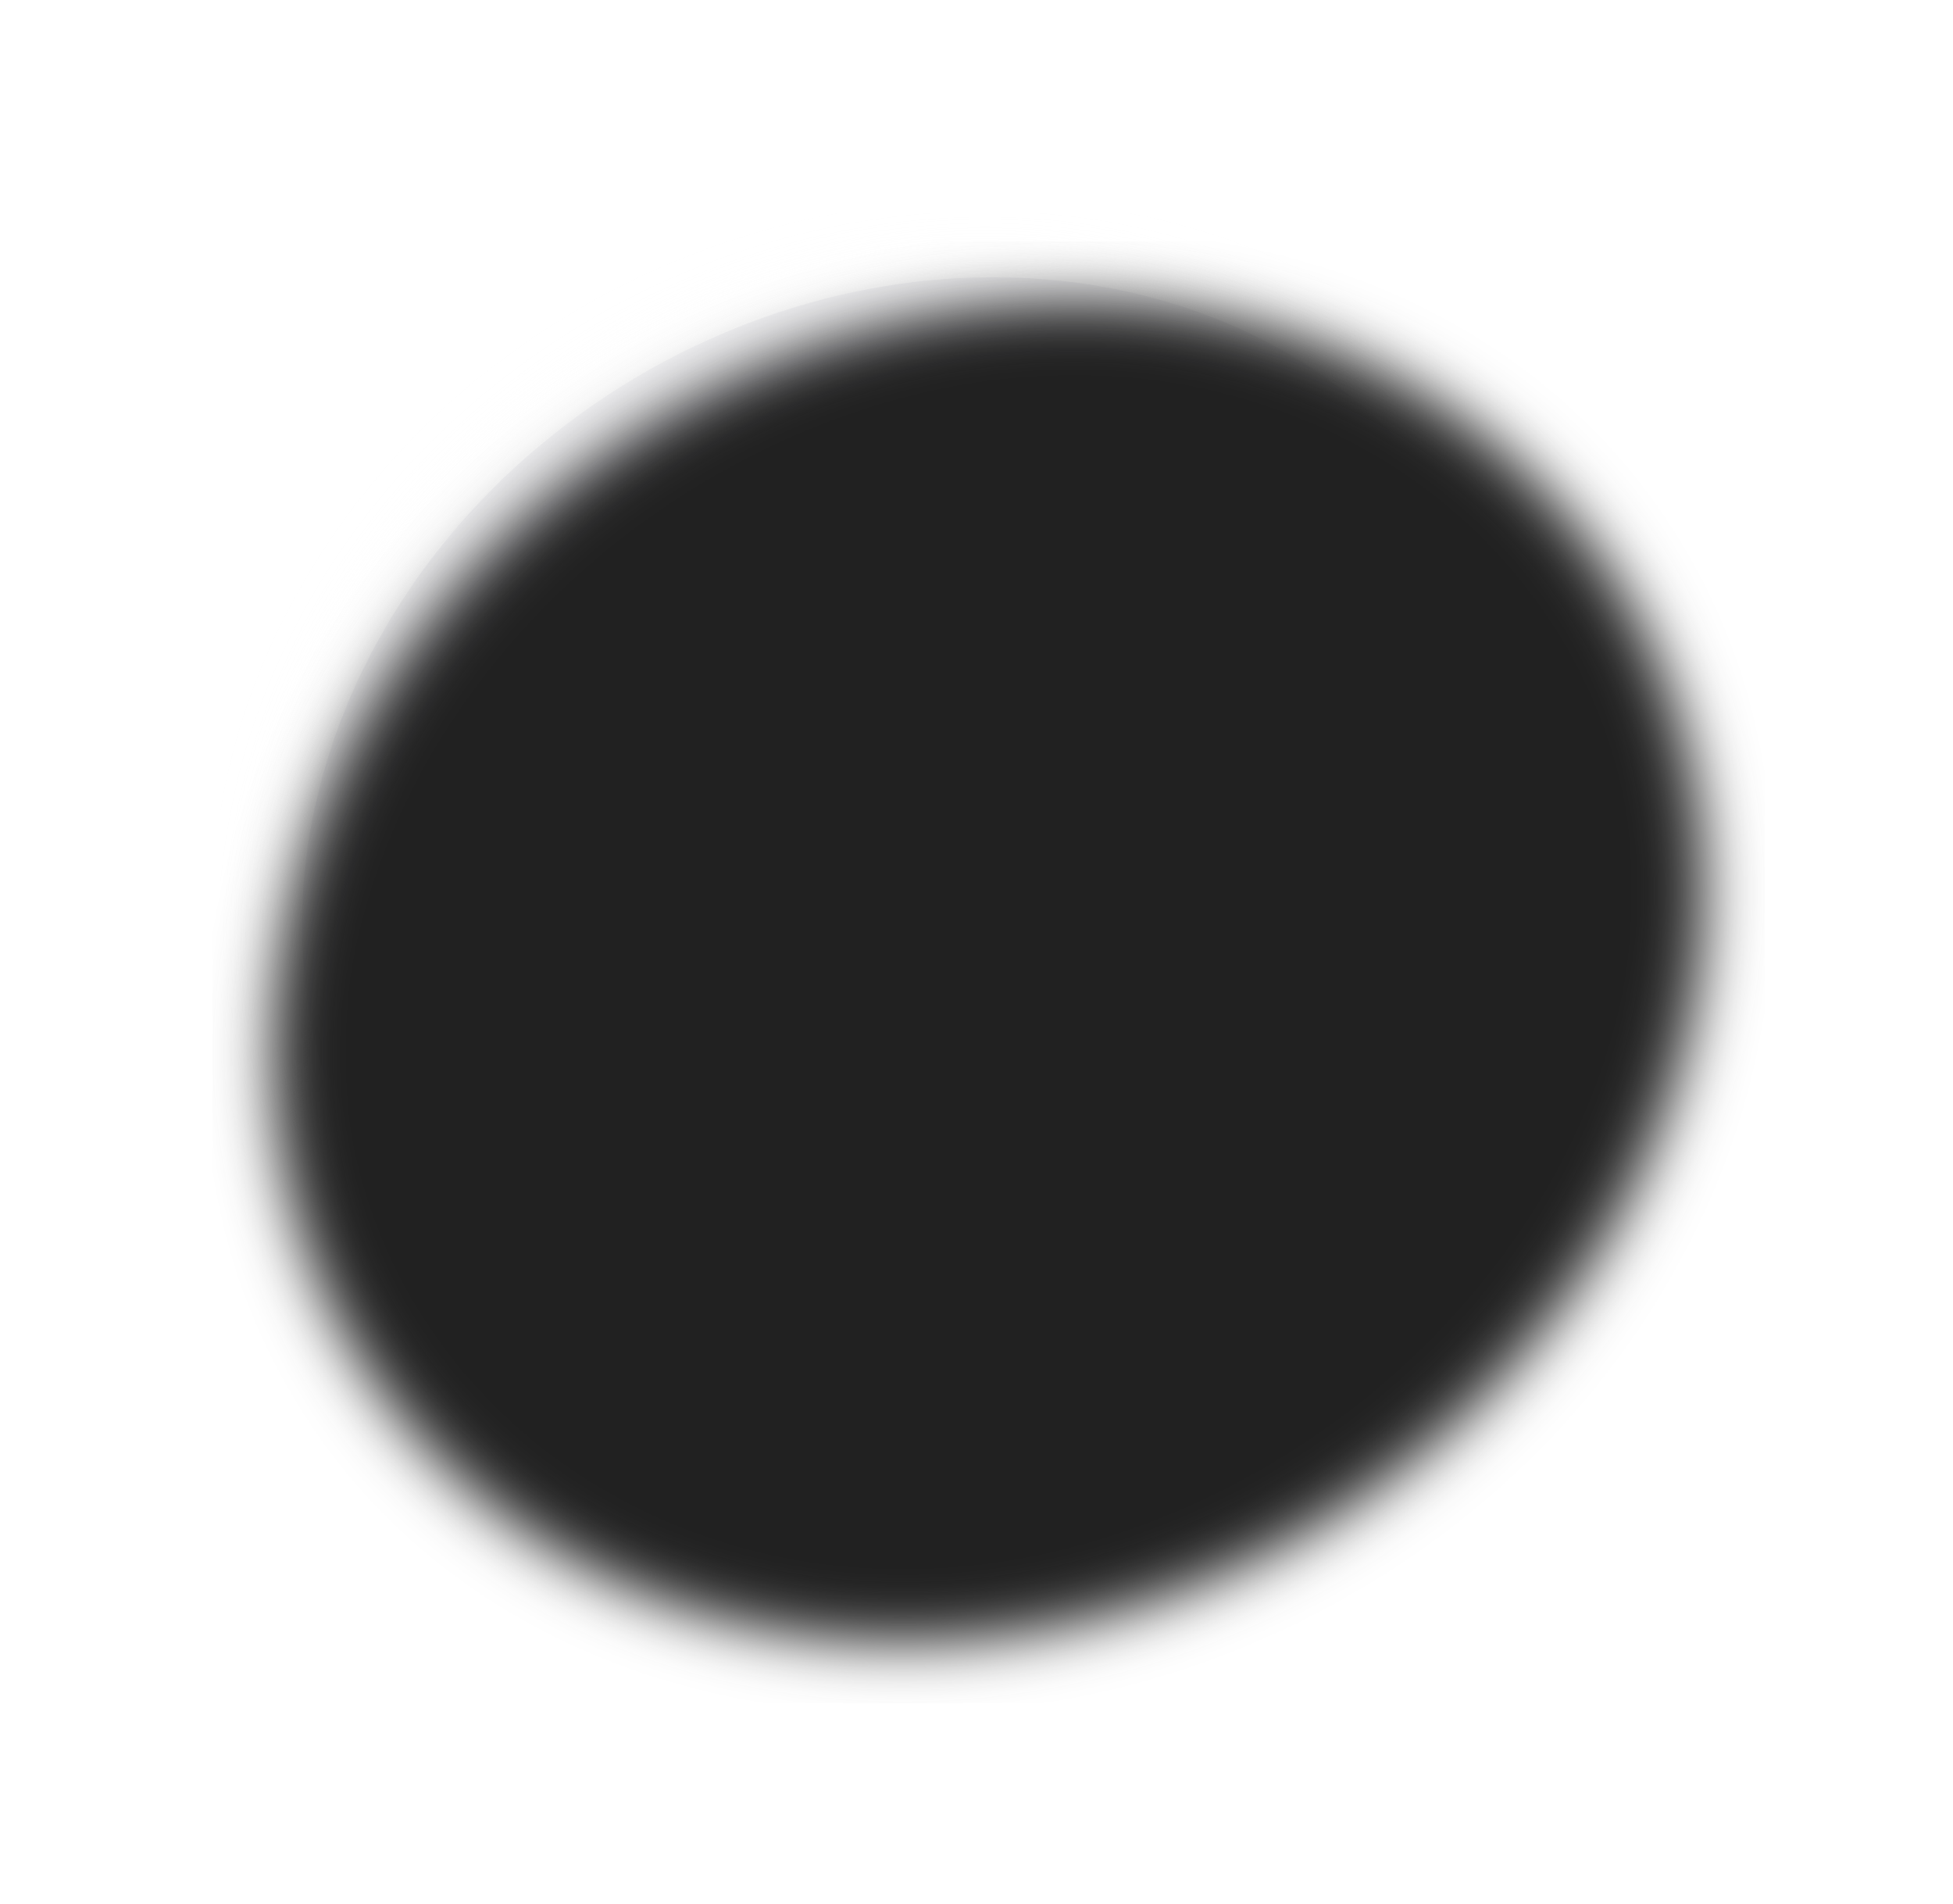
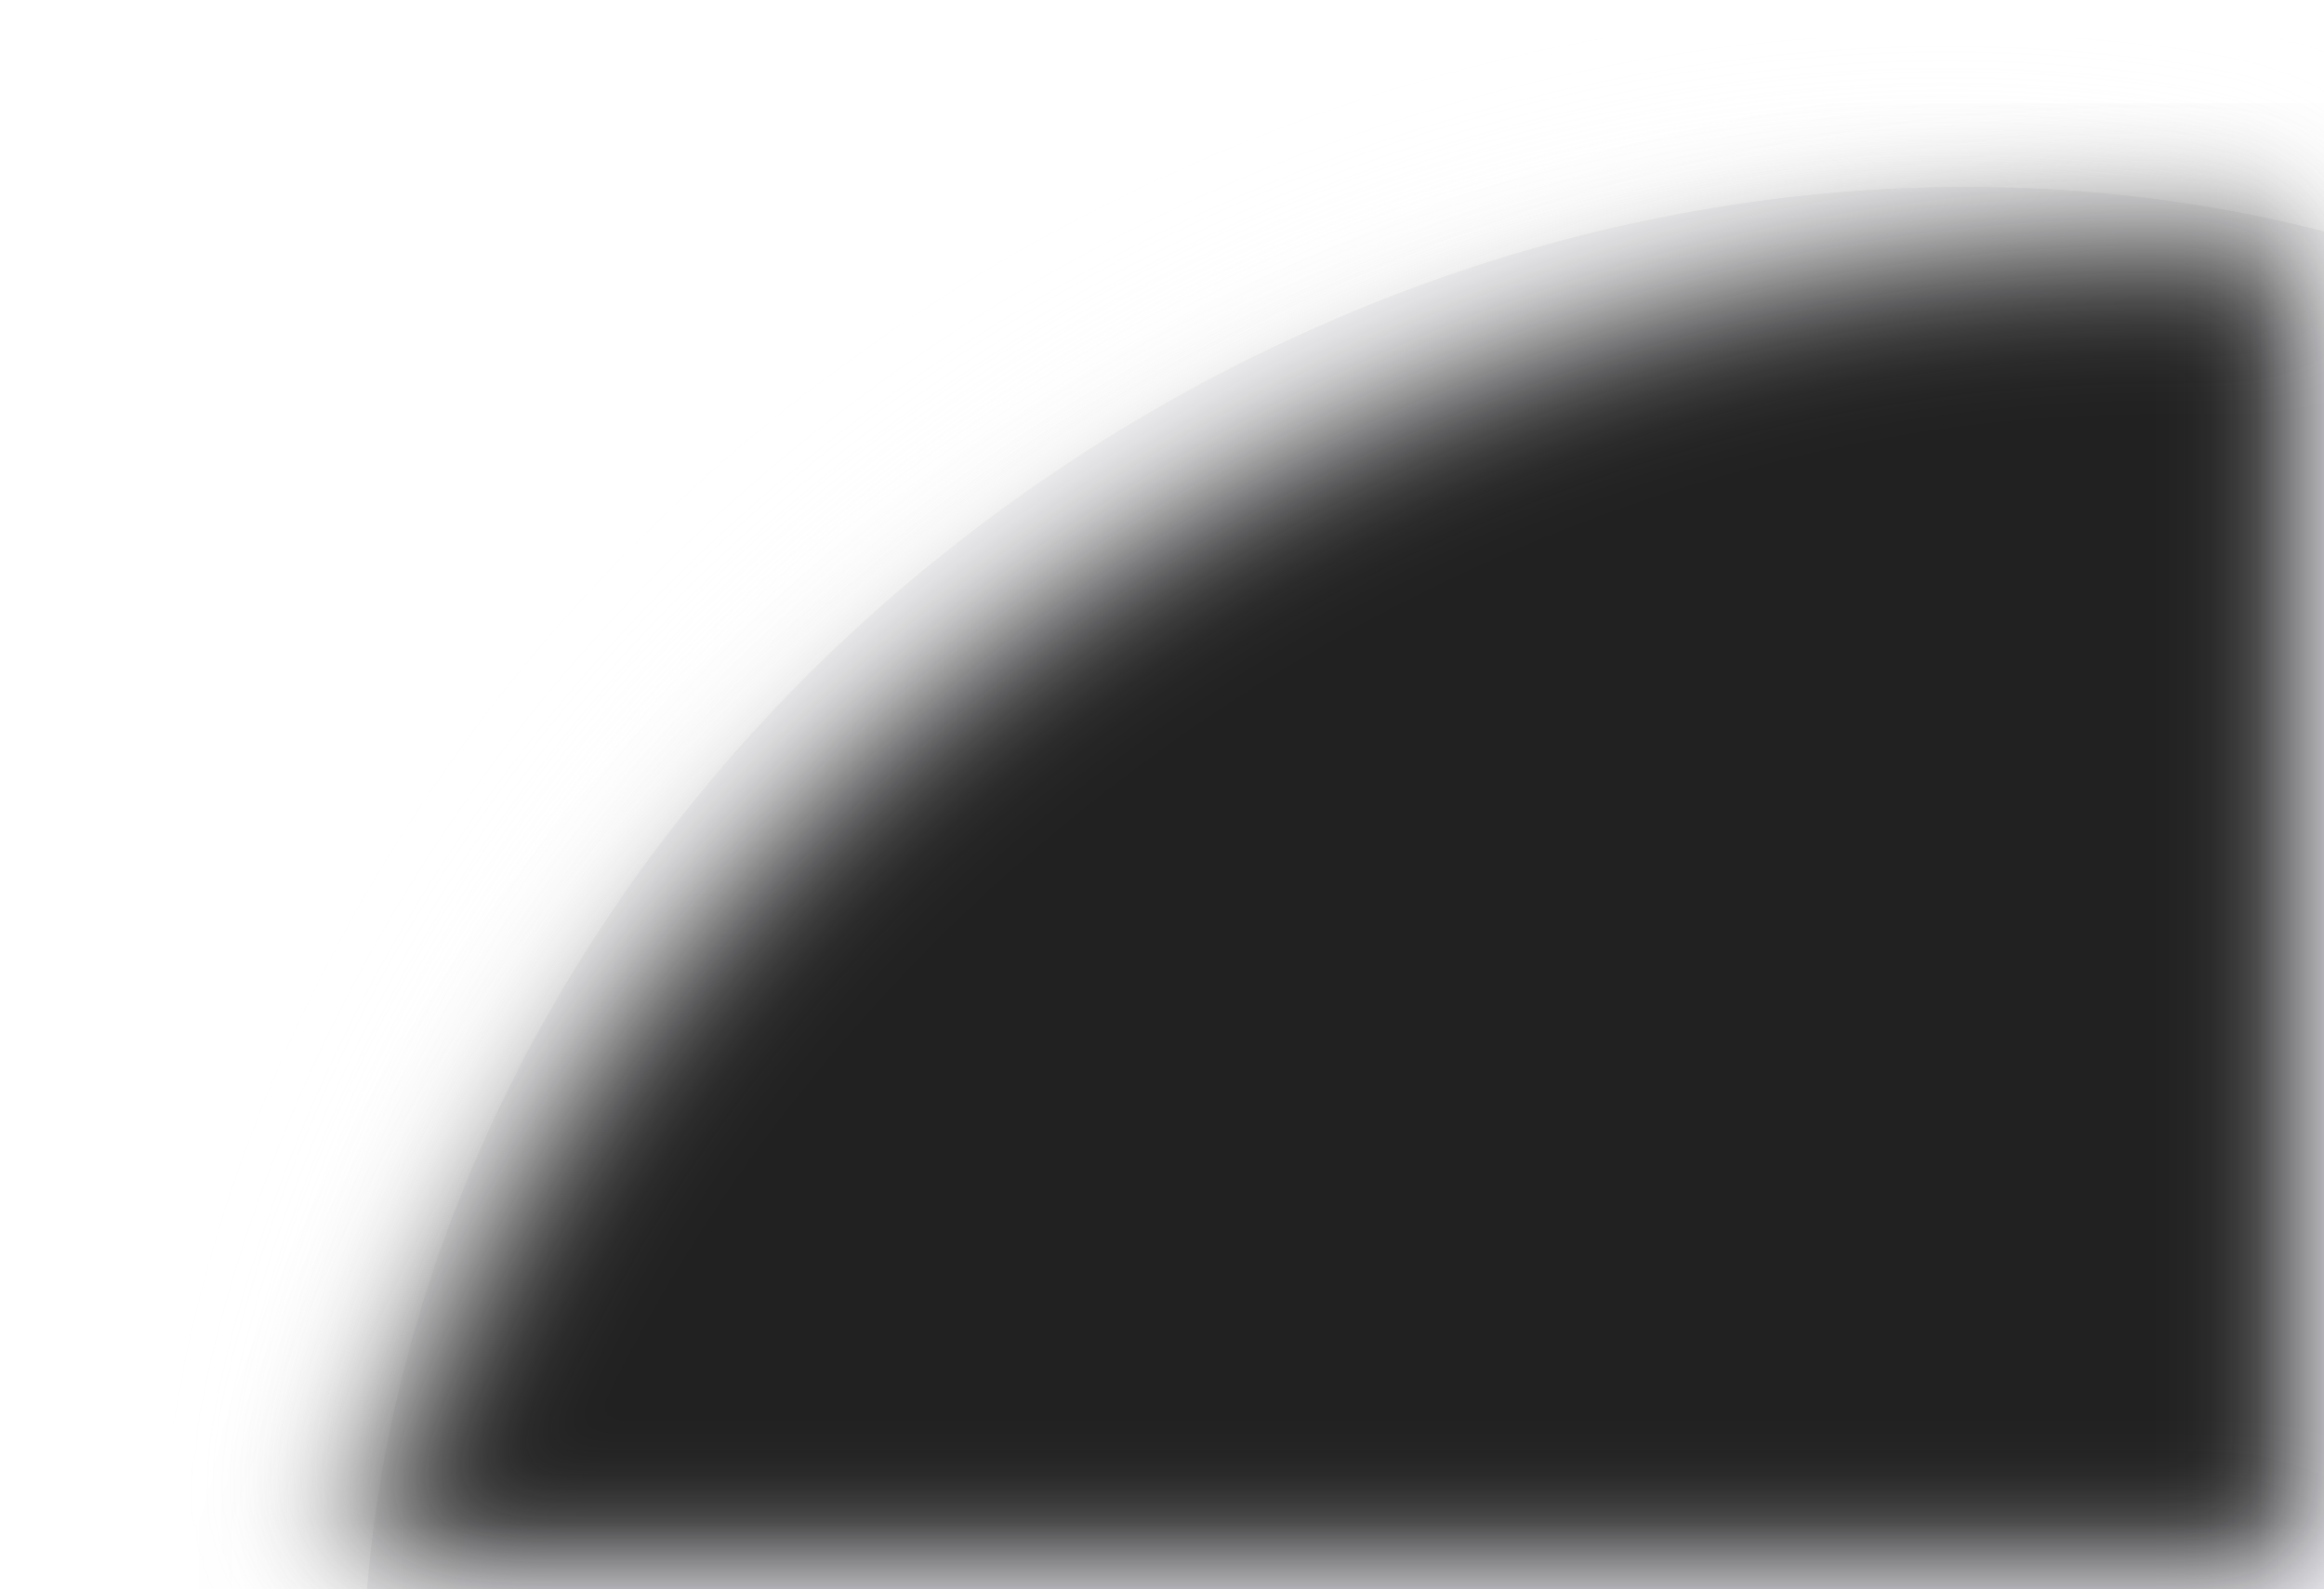
- <svg xmlns="http://www.w3.org/2000/svg" width="3743" height="3648" viewBox="0 0 3743 3648" fill="none">
-   <g opacity="0.6" filter="url(#filter0_f_460_545)">
-     <ellipse cx="1745.86" cy="1656.97" rx="1221.3" ry="1063.69" transform="rotate(-30.7817 1745.86 1656.97)" fill="#F2F2F2" />
+ <svg xmlns="http://www.w3.org/2000/svg" width="1920" height="1312" viewBox="0 0 1920 1312" fill="none">
+   <g opacity="0.6" filter="url(#filter0_f_430_1271)">
+     <ellipse cx="1466.86" cy="1279.97" rx="1221.3" ry="1063.69" transform="rotate(-30.7817 1466.86 1279.97)" fill="#F2F2F2" />
  </g>
-   <ellipse cx="1761.2" cy="1638.69" rx="1221.3" ry="1063.69" transform="rotate(-30.7817 1761.2 1638.69)" fill="url(#paint0_linear_460_545)" />
-   <path opacity="0.6" d="M1216.84 724.844C1796.32 379.654 2509.81 508.962 2810.45 1013.66C2996.51 1326 2980.85 1708.92 2804.53 2037.25C2960.71 1727.53 2969.96 1371.49 2796.04 1079.54C2506.75 593.888 1820.19 469.459 1262.58 801.622C704.964 1133.78 487.452 1796.76 776.749 2282.41C950.665 2574.37 1268.15 2735.78 1614.88 2745.92C1242.2 2744.62 898.019 2576.05 711.958 2263.71C411.315 1759.01 637.358 1070.03 1216.84 724.844Z" fill="#F2F2F2" />
-   <g filter="url(#filter1_f_460_545)">
-     <ellipse cx="1894.8" cy="1862.99" rx="1416.36" ry="1233.58" transform="rotate(-30.7817 1894.8 1862.99)" fill="#212121" />
+   <ellipse cx="1482.2" cy="1261.69" rx="1221.3" ry="1063.69" transform="rotate(-30.7817 1482.2 1261.69)" fill="url(#paint0_linear_430_1271)" />
+   <path opacity="0.6" d="M937.841 347.843C1517.32 2.653 2230.81 131.961 2531.45 636.661C2717.51 949.002 2701.85 1331.92 2525.53 1660.25C2681.71 1350.53 2690.96 994.492 2517.04 702.539C2227.75 216.887 1541.19 92.458 983.577 424.621C425.965 756.784 208.452 1419.75 497.749 1905.41C671.665 2197.36 989.151 2358.77 1335.88 2368.92C963.2 2367.62 619.019 2199.05 432.958 1886.71C132.315 1382.01 358.359 693.033 937.841 347.843Z" fill="#F2F2F2" />
+   <g filter="url(#filter1_f_430_1271)">
+     <ellipse cx="1615.8" cy="1485.99" rx="1416.36" ry="1233.58" transform="rotate(-30.7817 1615.8 1485.99)" fill="#212121" />
  </g>
  <defs>
-     <filter id="filter0_f_460_545" x="422.614" y="408.779" width="2646.49" height="2496.39" filterUnits="userSpaceOnUse" color-interpolation-filters="sRGB">
+     <filter id="filter0_f_430_1271" x="143.614" y="31.78" width="2646.49" height="2496.39" filterUnits="userSpaceOnUse" color-interpolation-filters="sRGB">
      <feFlood flood-opacity="0" result="BackgroundImageFix" />
      <feBlend mode="normal" in="SourceGraphic" in2="BackgroundImageFix" result="shape" />
-       <feGaussianBlur stdDeviation="70.474" result="effect1_foregroundBlur_460_545" />
+       <feGaussianBlur stdDeviation="70.474" result="effect1_foregroundBlur_430_1271" />
    </filter>
-     <filter id="filter1_f_460_545" x="407.556" y="462.779" width="2974.49" height="2800.42" filterUnits="userSpaceOnUse" color-interpolation-filters="sRGB">
+     <filter id="filter1_f_430_1271" x="128.556" y="85.78" width="2974.49" height="2800.41" filterUnits="userSpaceOnUse" color-interpolation-filters="sRGB">
      <feFlood flood-opacity="0" result="BackgroundImageFix" />
      <feBlend mode="normal" in="SourceGraphic" in2="BackgroundImageFix" result="shape" />
-       <feGaussianBlur stdDeviation="58.057" result="effect1_foregroundBlur_460_545" />
+       <feGaussianBlur stdDeviation="58.057" result="effect1_foregroundBlur_430_1271" />
    </filter>
-     <linearGradient id="paint0_linear_460_545" x1="1761.2" y1="574.998" x2="1761.2" y2="2702.38" gradientUnits="userSpaceOnUse">
+     <linearGradient id="paint0_linear_430_1271" x1="1482.2" y1="197.998" x2="1482.2" y2="2325.38" gradientUnits="userSpaceOnUse">
      <stop stop-color="#F2F2F7" />
      <stop offset="1" stop-color="#F2F2F7" />
    </linearGradient>
  </defs>
</svg>
